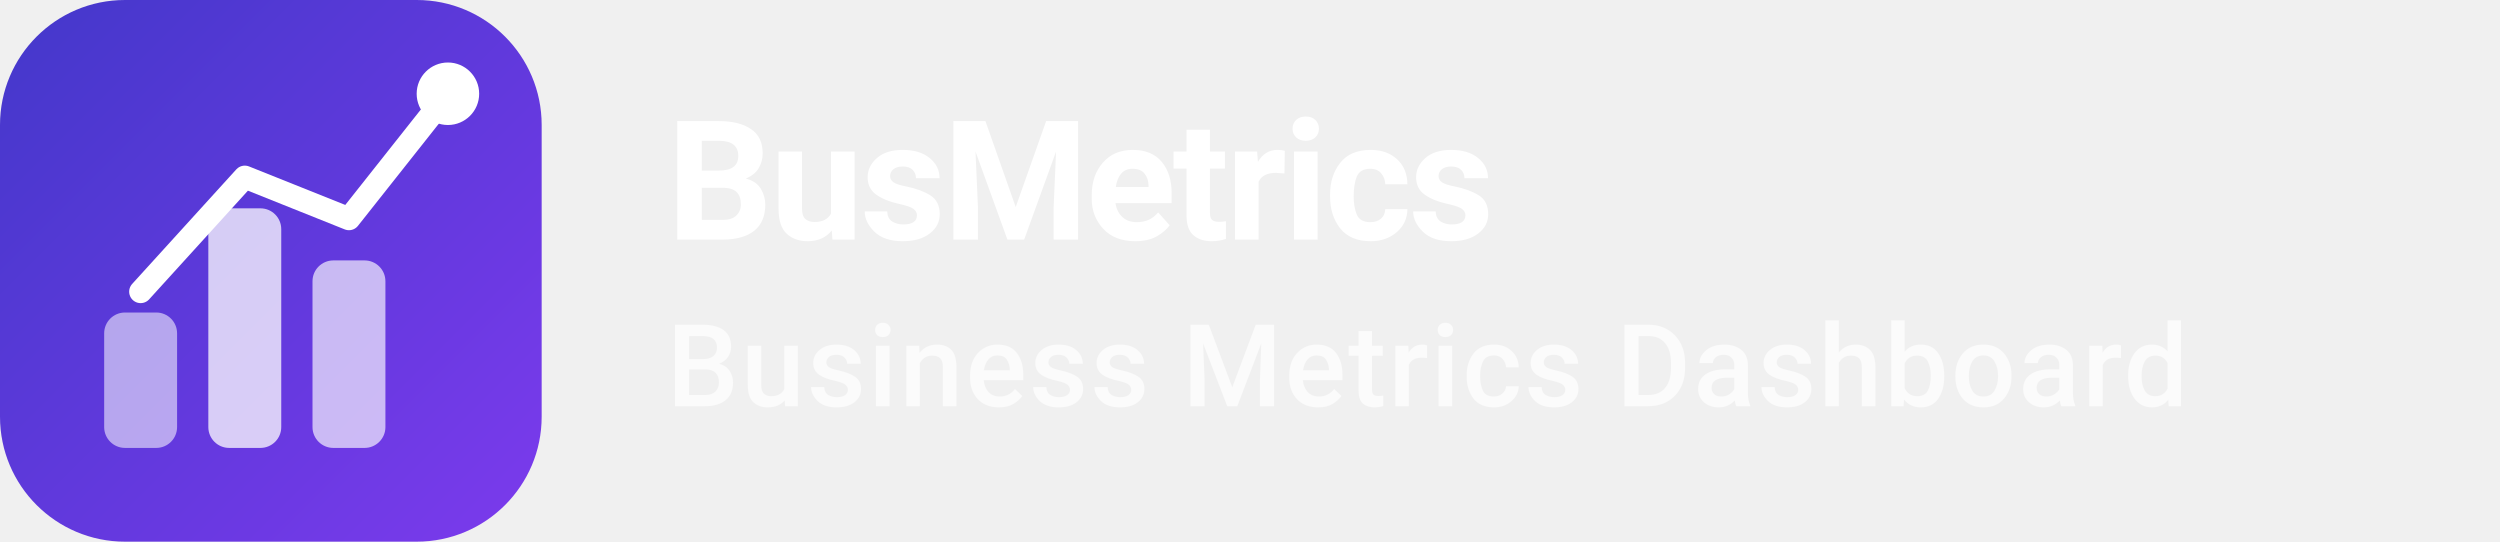
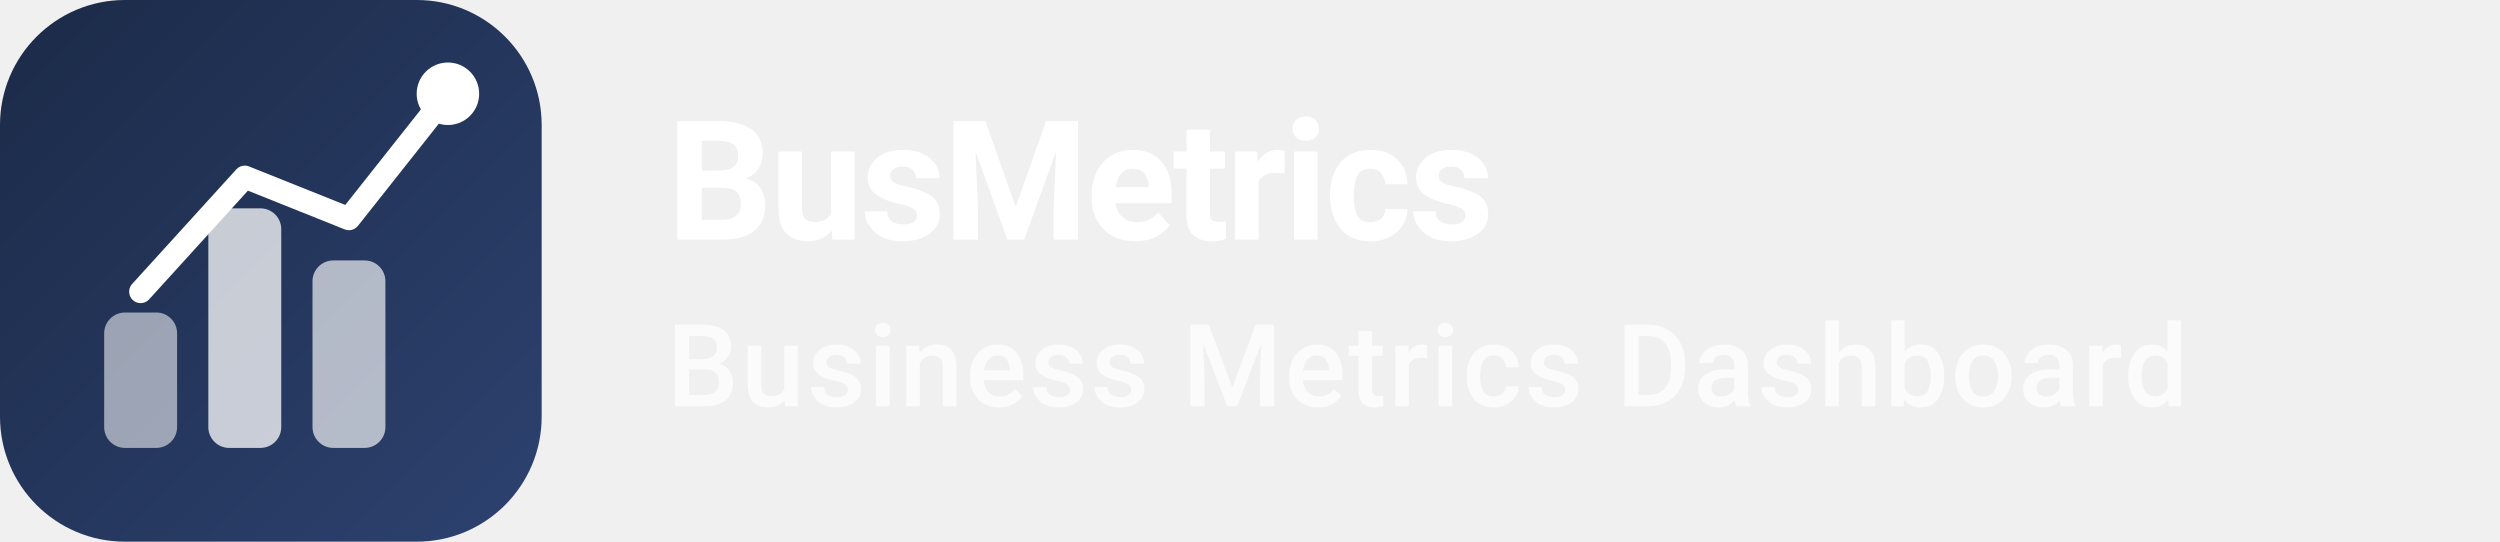
<svg xmlns="http://www.w3.org/2000/svg" width="240" height="52" viewBox="0 0 240 52" fill="none">
  <rect width="52" height="52" rx="12" fill="url(#grad)" />
  <rect x="10" y="30" width="7" height="13" rx="2" fill="white" opacity="0.55" />
  <rect x="20" y="20" width="7" height="23" rx="2" fill="white" opacity="0.75" />
  <rect x="30" y="25" width="7" height="18" rx="2" fill="white" opacity="0.65" />
  <polyline points="13.5,28 23.5,17 33.5,21 43,9" stroke="white" stroke-width="2.2" stroke-linecap="round" stroke-linejoin="round" fill="none" />
  <circle cx="43" cy="9" r="3" fill="white" />
  <text x="64" y="23" font-family="-apple-system, BlinkMacSystemFont, 'Segoe UI', Roboto, sans-serif" font-size="16" font-weight="700" fill="white" letter-spacing="-0.3">BusMetrics</text>
  <text x="64" y="39" font-family="-apple-system, BlinkMacSystemFont, 'Segoe UI', Roboto, sans-serif" font-size="11" font-weight="500" fill="rgba(255,255,255,0.7)" letter-spacing="0.2">Business Metrics Dashboard</text>
  <defs>
    <linearGradient id="grad" x1="0" y1="0" x2="52" y2="52" gradientUnits="userSpaceOnUse">
-       <stop offset="0%" stop-color="#4338ca" />
-       <stop offset="100%" stop-color="#7c3aed" />
+       <stop offset="0%" stop-color="#1B2A47" />
+       <stop offset="100%" stop-color="#2D4270" />
    </linearGradient>
  </defs>
</svg>
